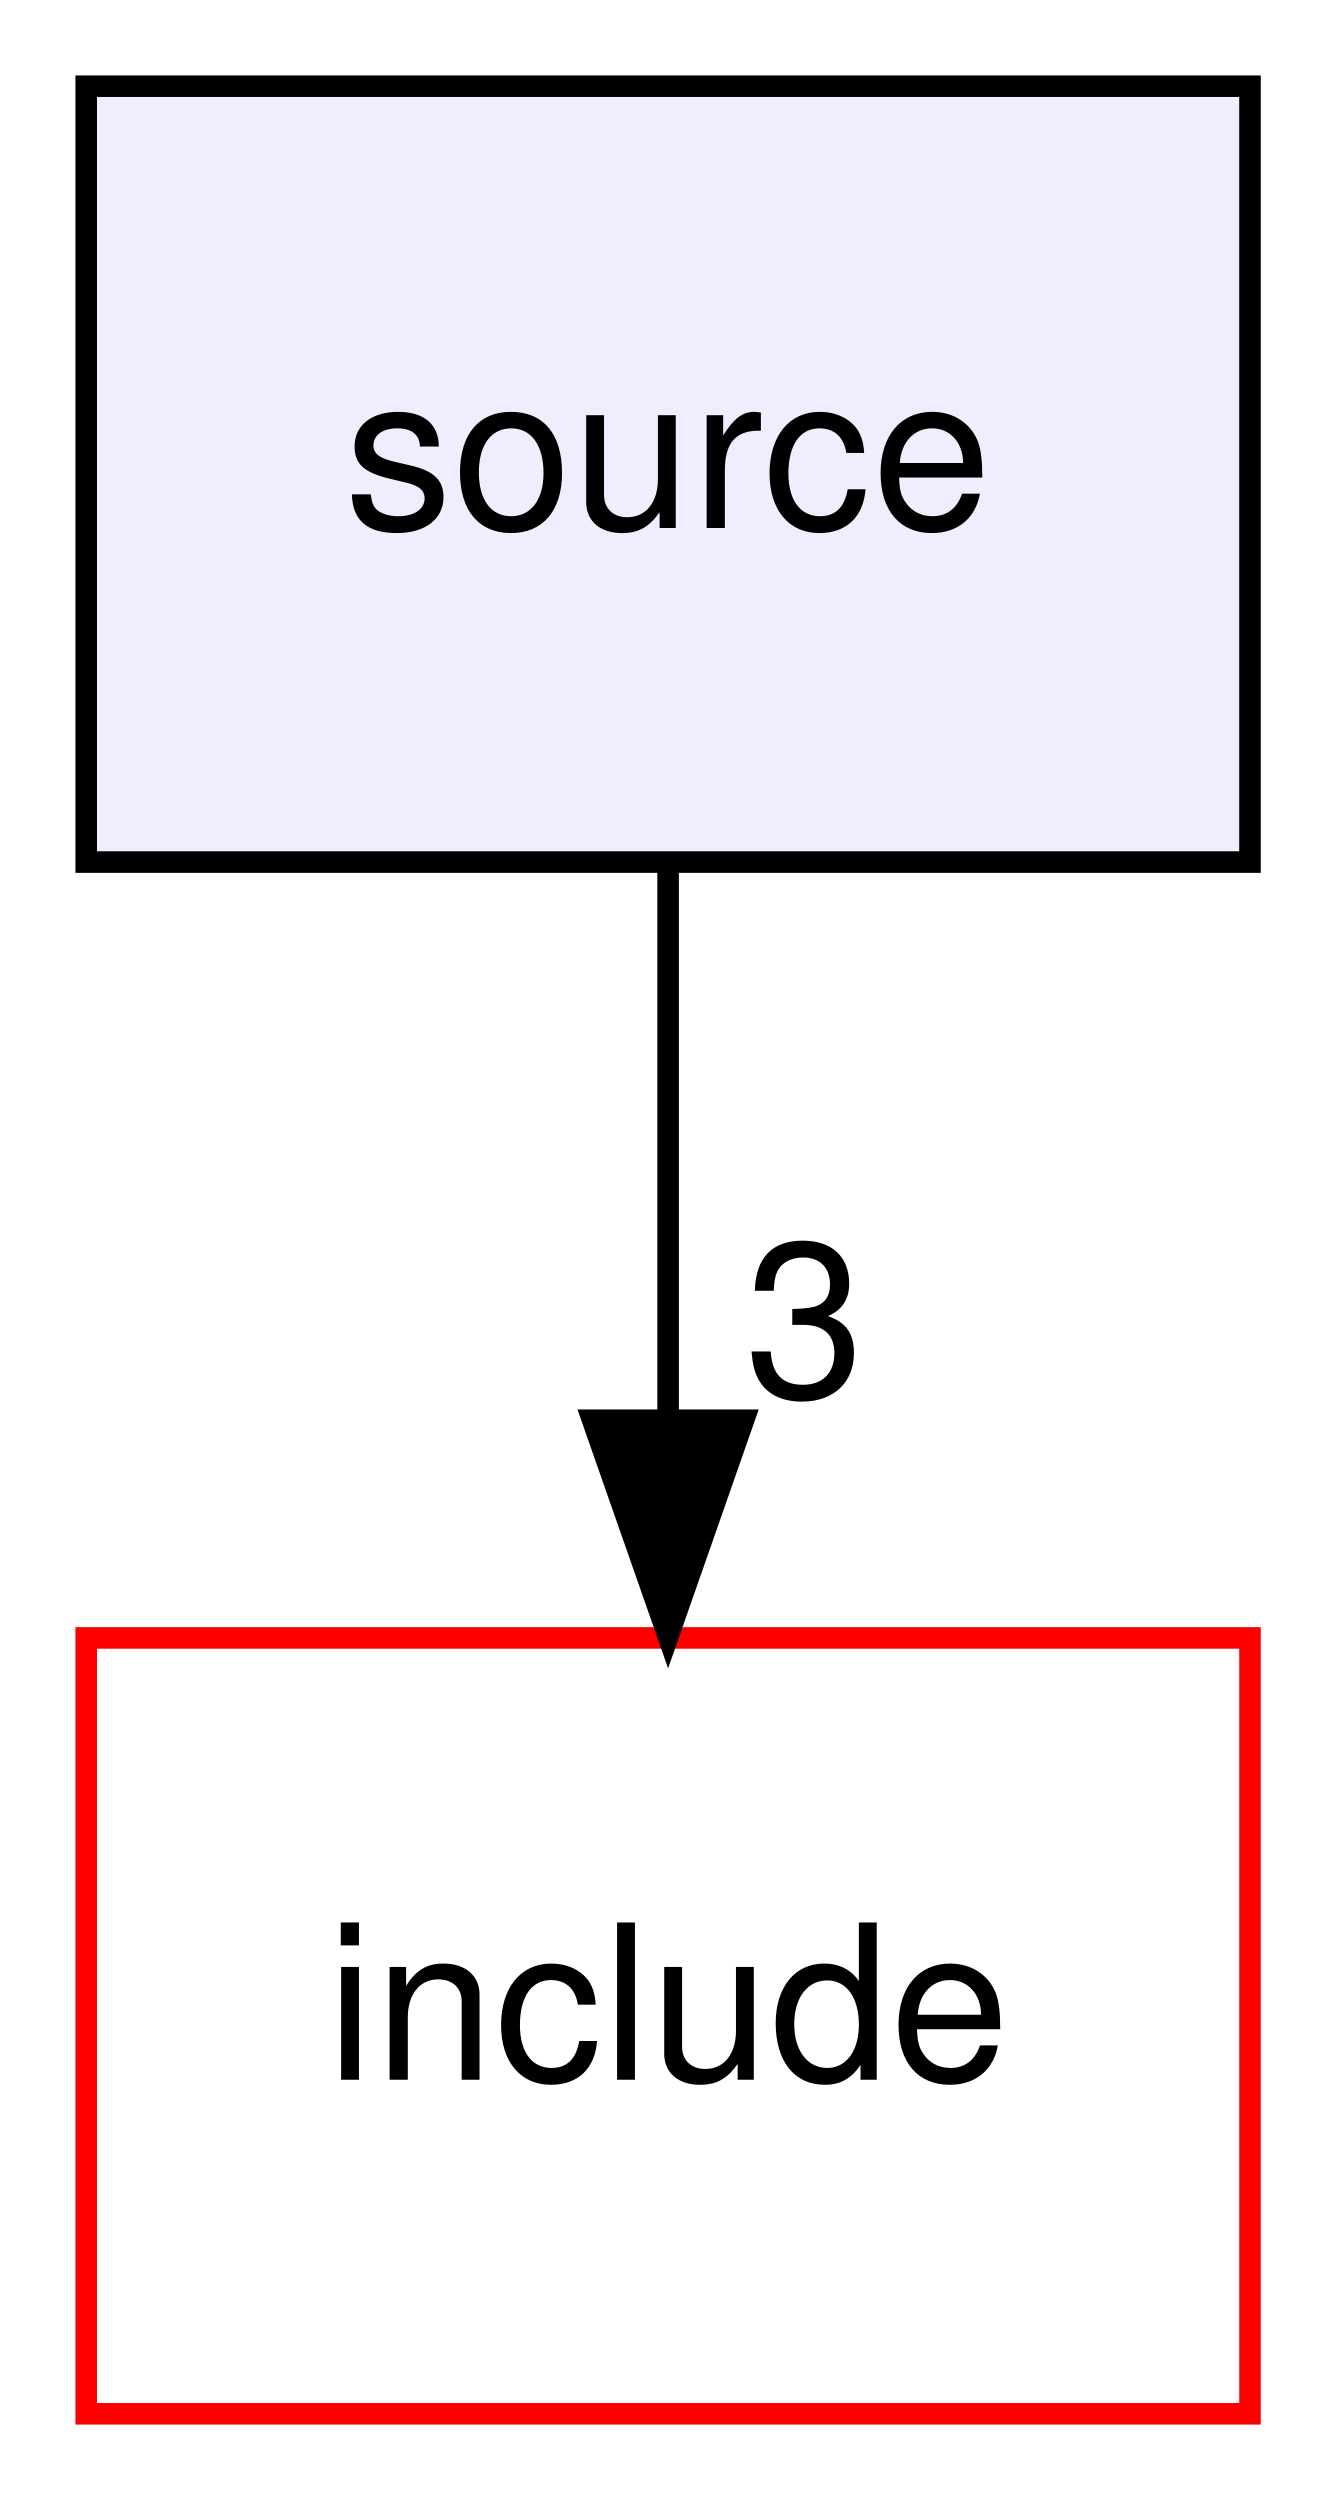
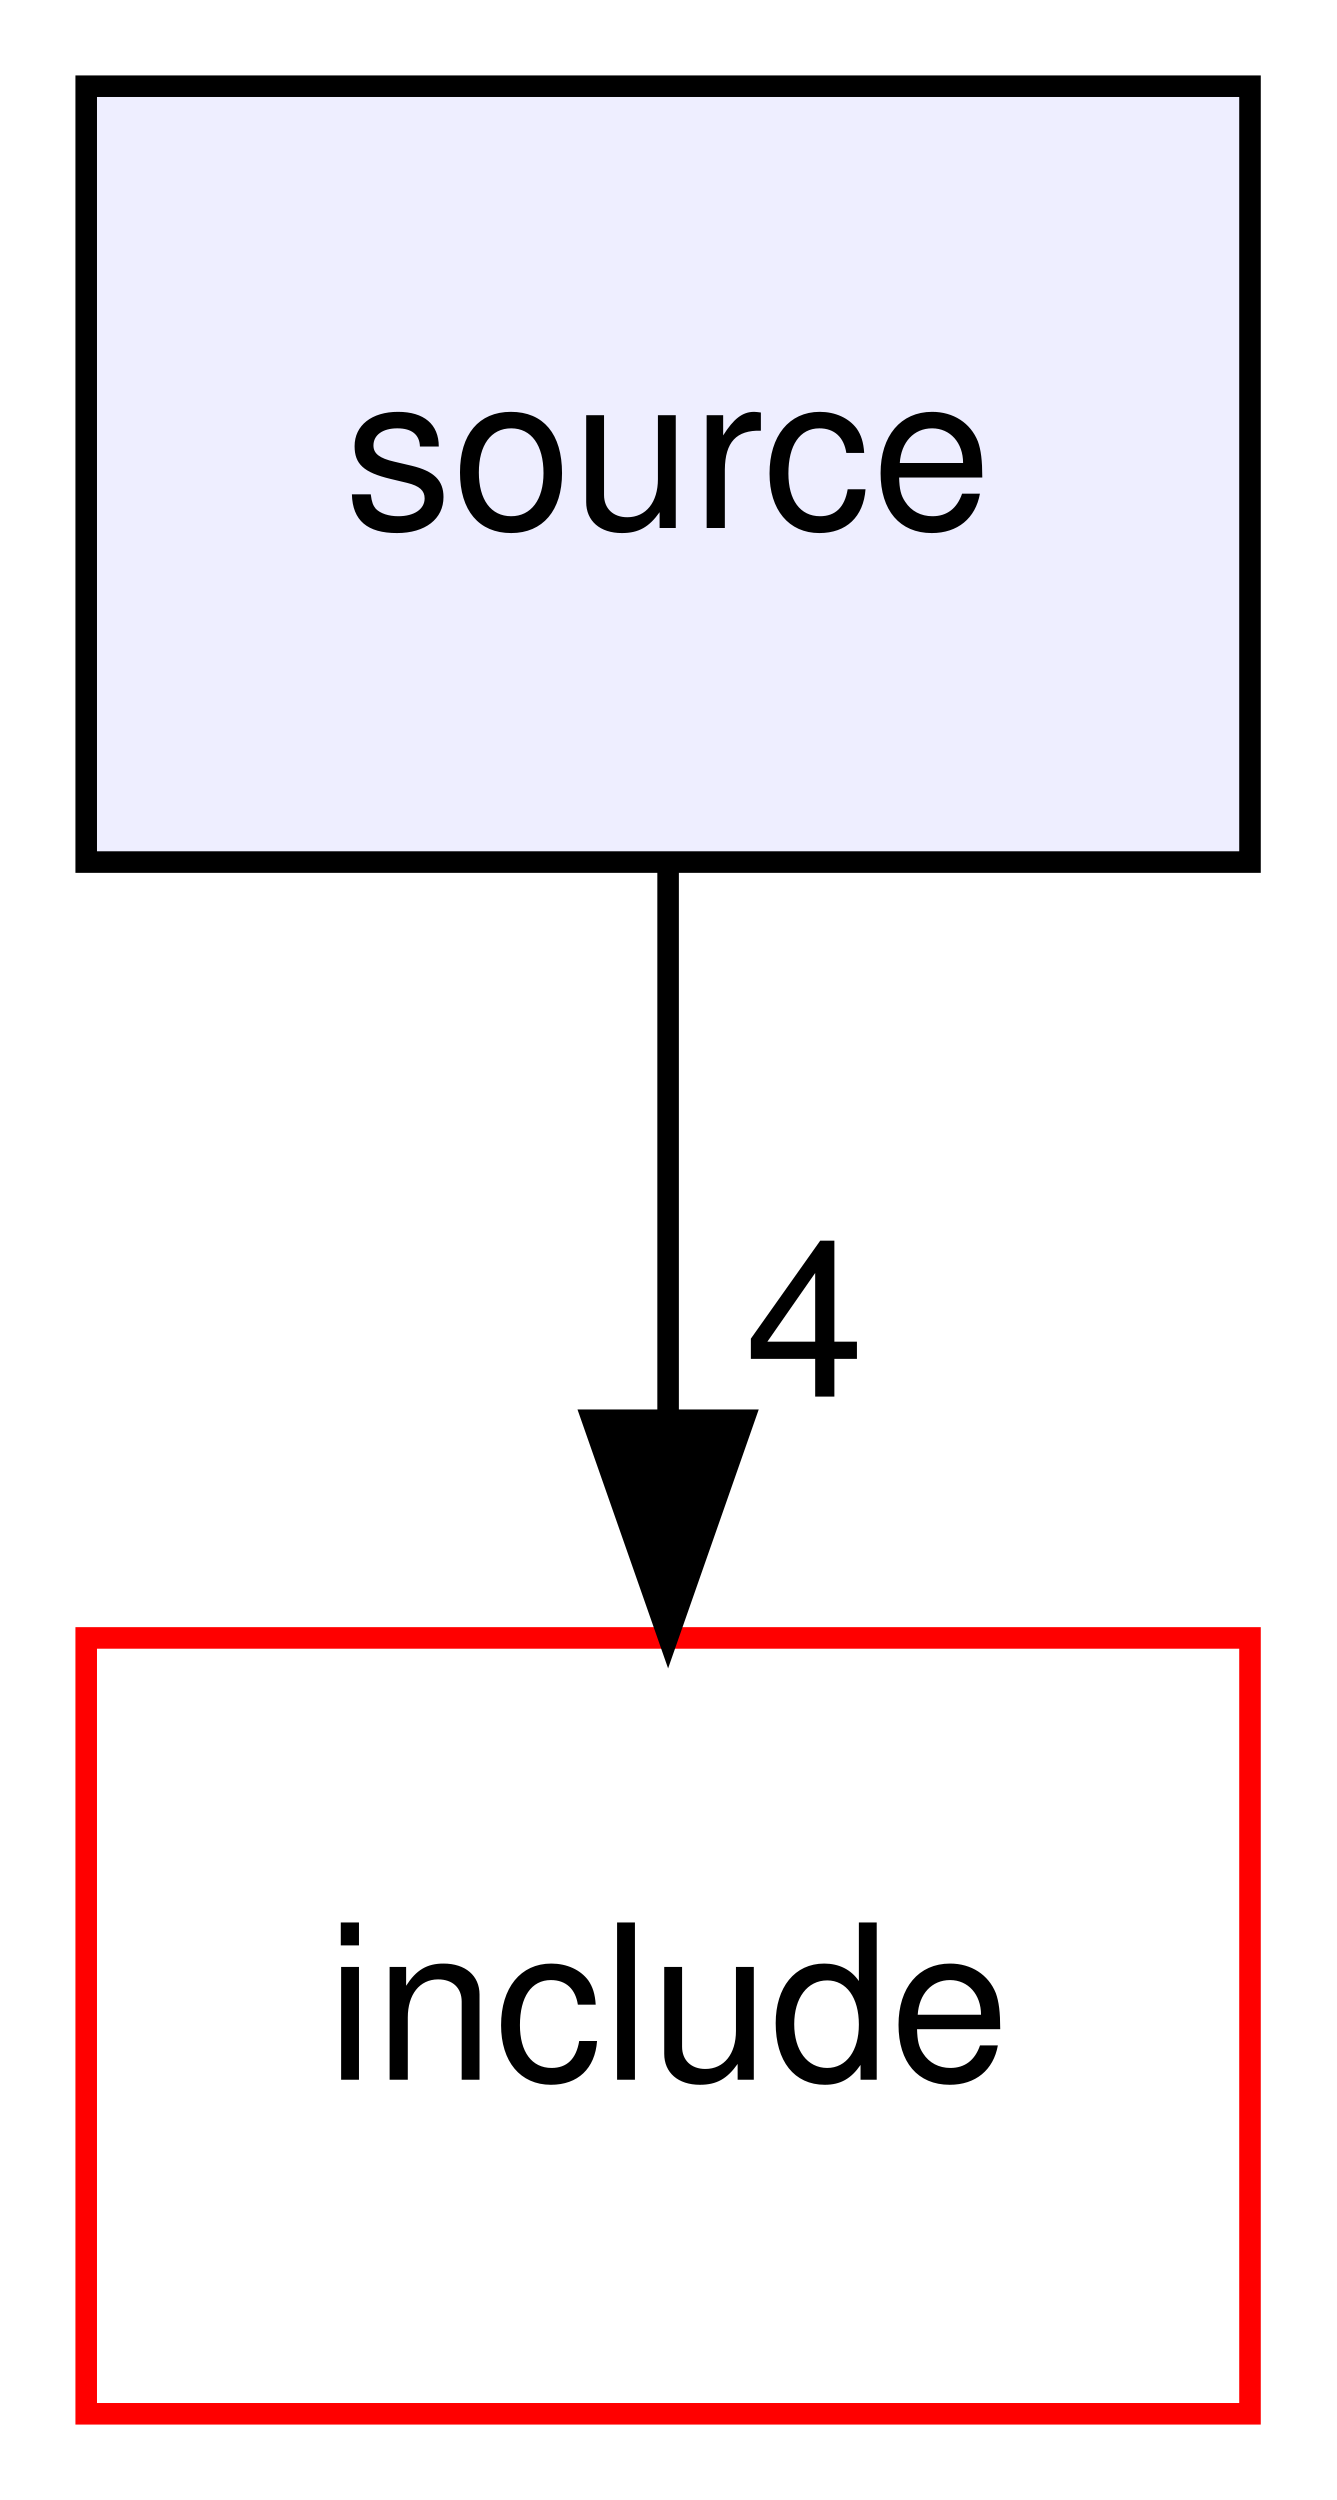
<svg xmlns="http://www.w3.org/2000/svg" xmlns:xlink="http://www.w3.org/1999/xlink" width="62pt" height="116pt" viewBox="0.00 0.00 62.00 116.00">
  <g id="graph0" class="graph" transform="scale(1 1) rotate(0) translate(4 112)">
    <g id="node1" class="node">
      <g id="a_node1">
        <a xlink:href="dir_b2f33c71d4aa5e7af42a1ca61ff5af1b.html" target="_top" xlink:title="source">
          <polygon fill="#eeeeff" stroke="black" points="54,-108 0,-108 0,-72 54,-72 54,-108" />
          <text text-anchor="middle" x="27" y="-87.5" font-family="Helvetica,sans-Serif" font-size="10.00">source</text>
        </a>
      </g>
    </g>
    <g id="node2" class="node">
      <g id="a_node2">
        <a xlink:href="dir_d44c64559bbebec7f509842c48db8b23.html" target="_top" xlink:title="include">
          <polygon fill="none" stroke="red" points="54,-36 0,-36 0,0 54,0 54,-36" />
          <text text-anchor="middle" x="27" y="-15.5" font-family="Helvetica,sans-Serif" font-size="10.00">include</text>
        </a>
      </g>
    </g>
    <g id="edge1" class="edge">
      <path fill="none" stroke="black" d="M27,-71.7C27,-63.98 27,-54.71 27,-46.11" />
      <polygon fill="black" stroke="black" points="30.5,-46.1 27,-36.1 23.5,-46.1 30.5,-46.1" />
      <g id="a_edge1-headlabel">
-         <a xlink:href="dir_000003_000001.html" target="_top" xlink:title="3">
-           <text text-anchor="middle" x="33.34" y="-47.2" font-family="Helvetica,sans-Serif" font-size="10.00">3</text>
+         <a xlink:href="dir_000003_000001.html" target="_top" xlink:title="4">
+           <text text-anchor="middle" x="33.34" y="-47.2" font-family="Helvetica,sans-Serif" font-size="10.00">4</text>
        </a>
      </g>
    </g>
  </g>
</svg>
